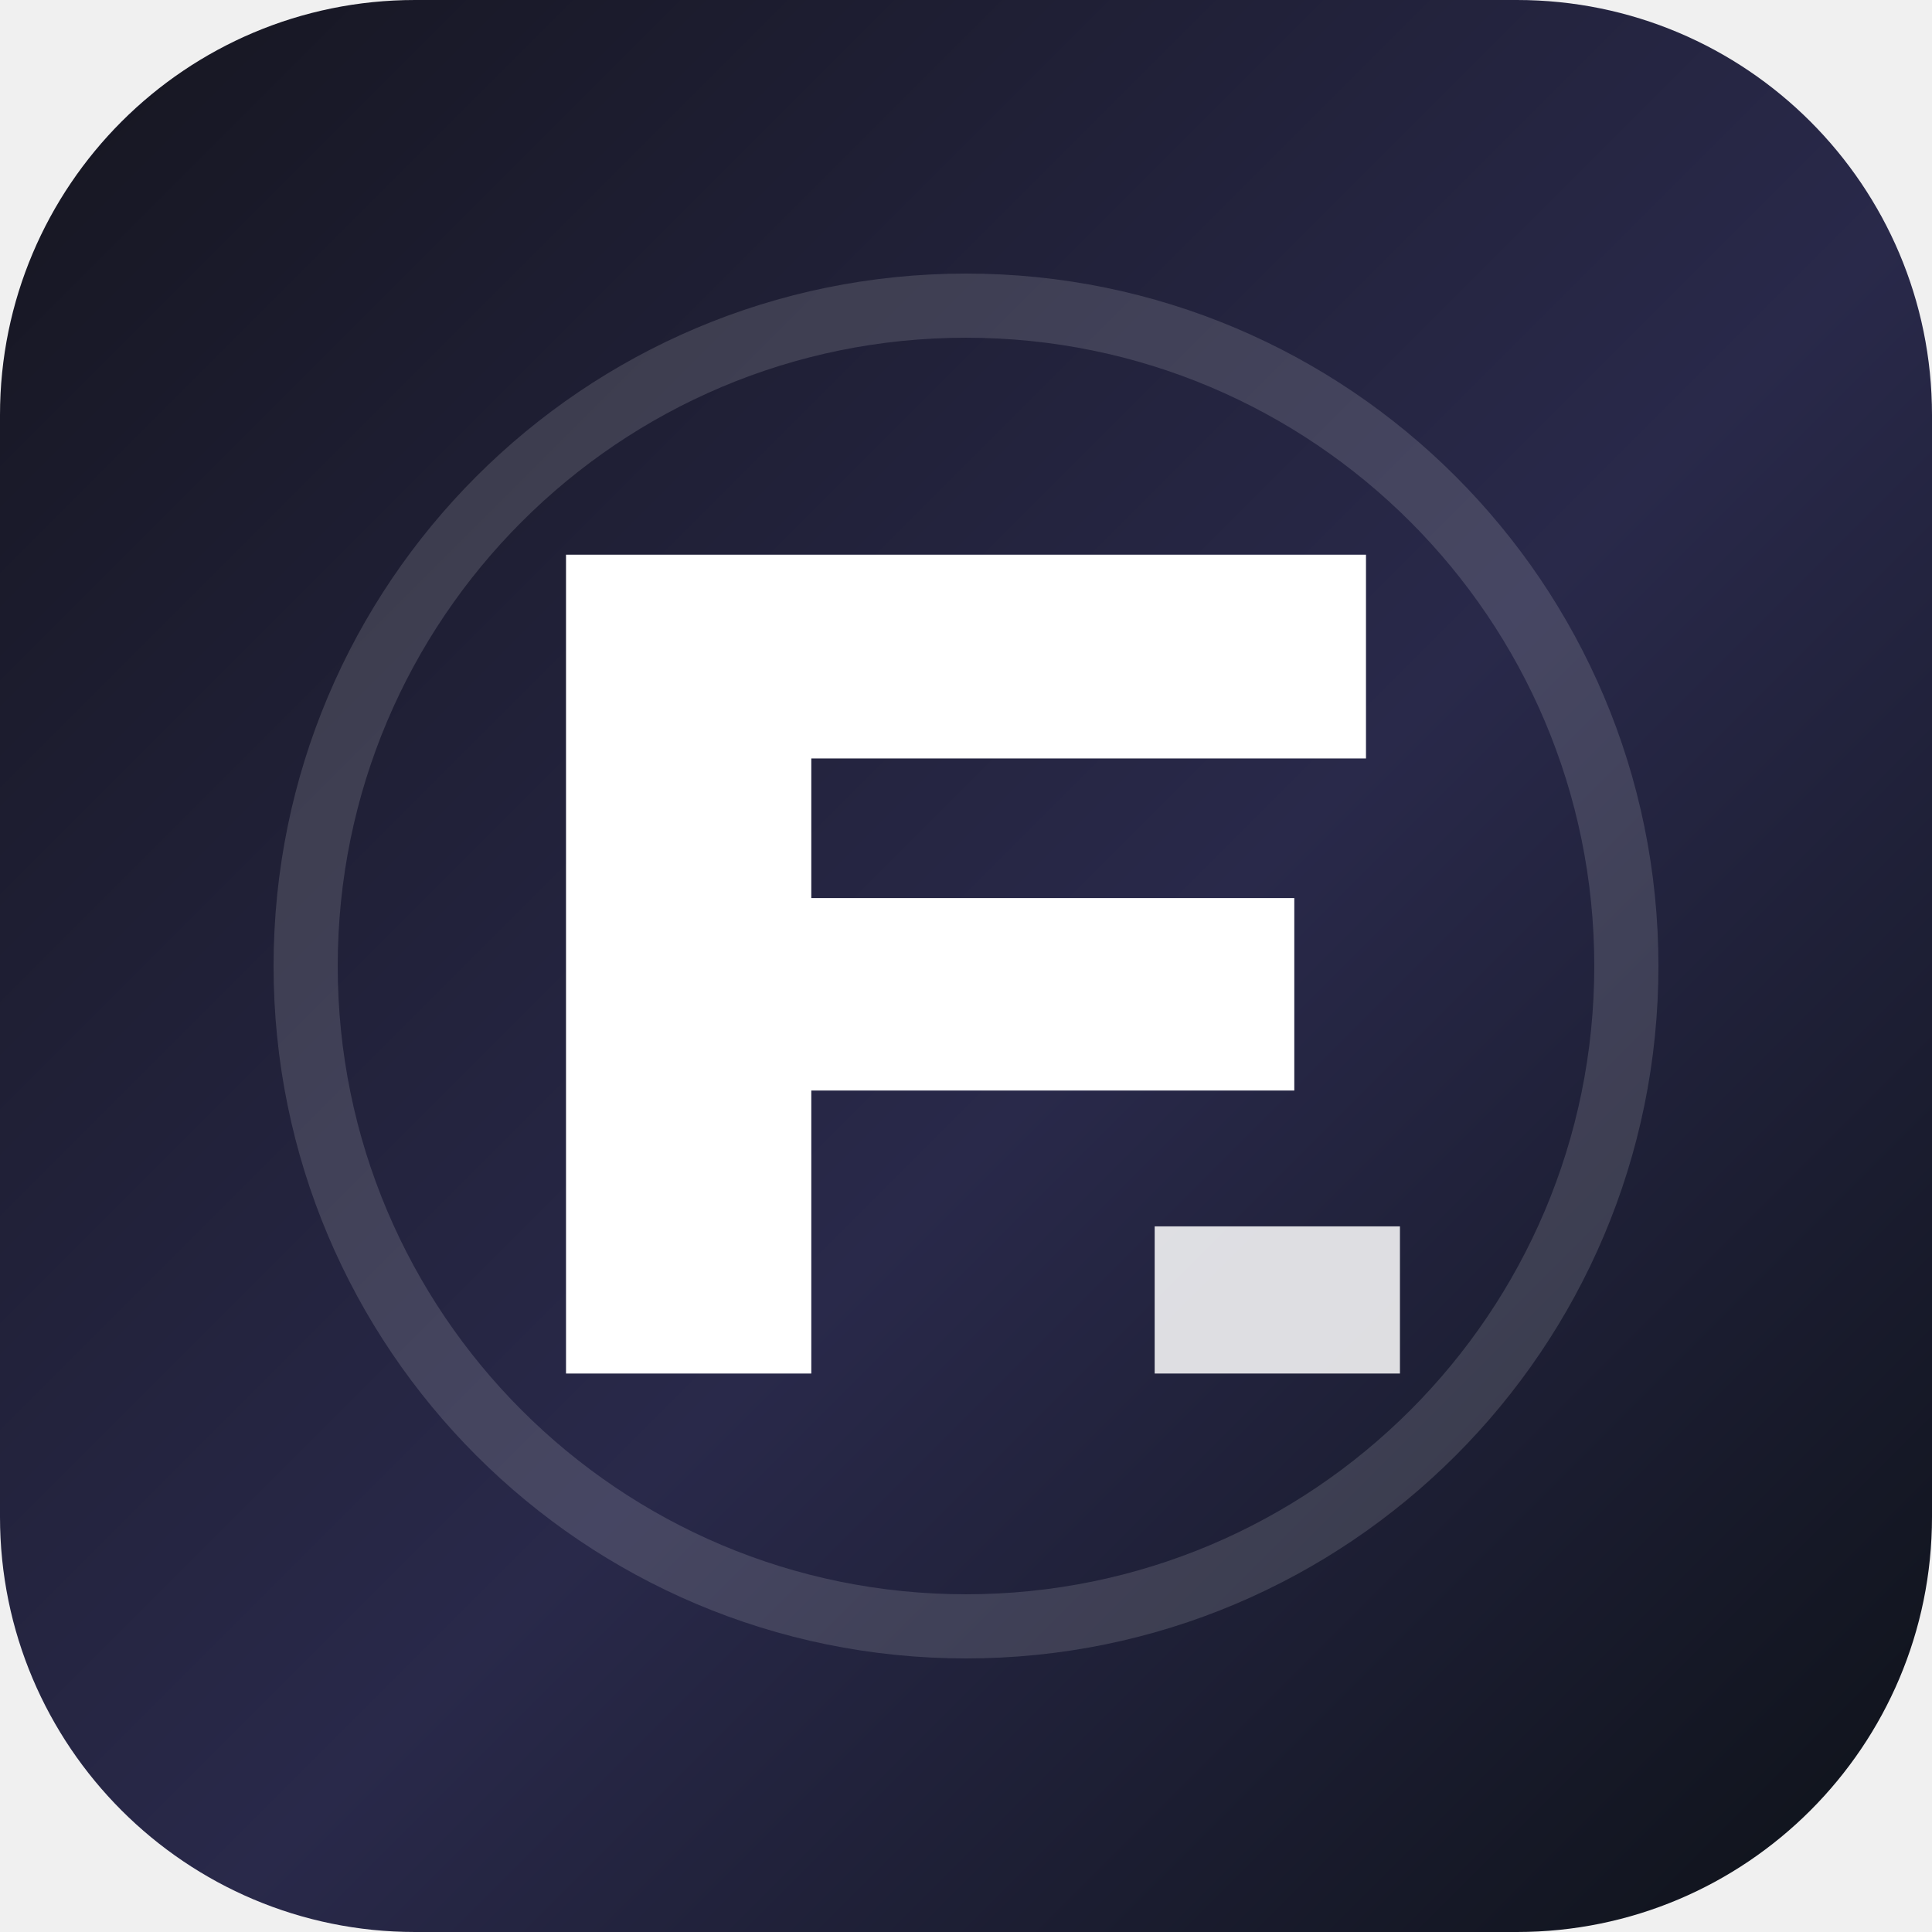
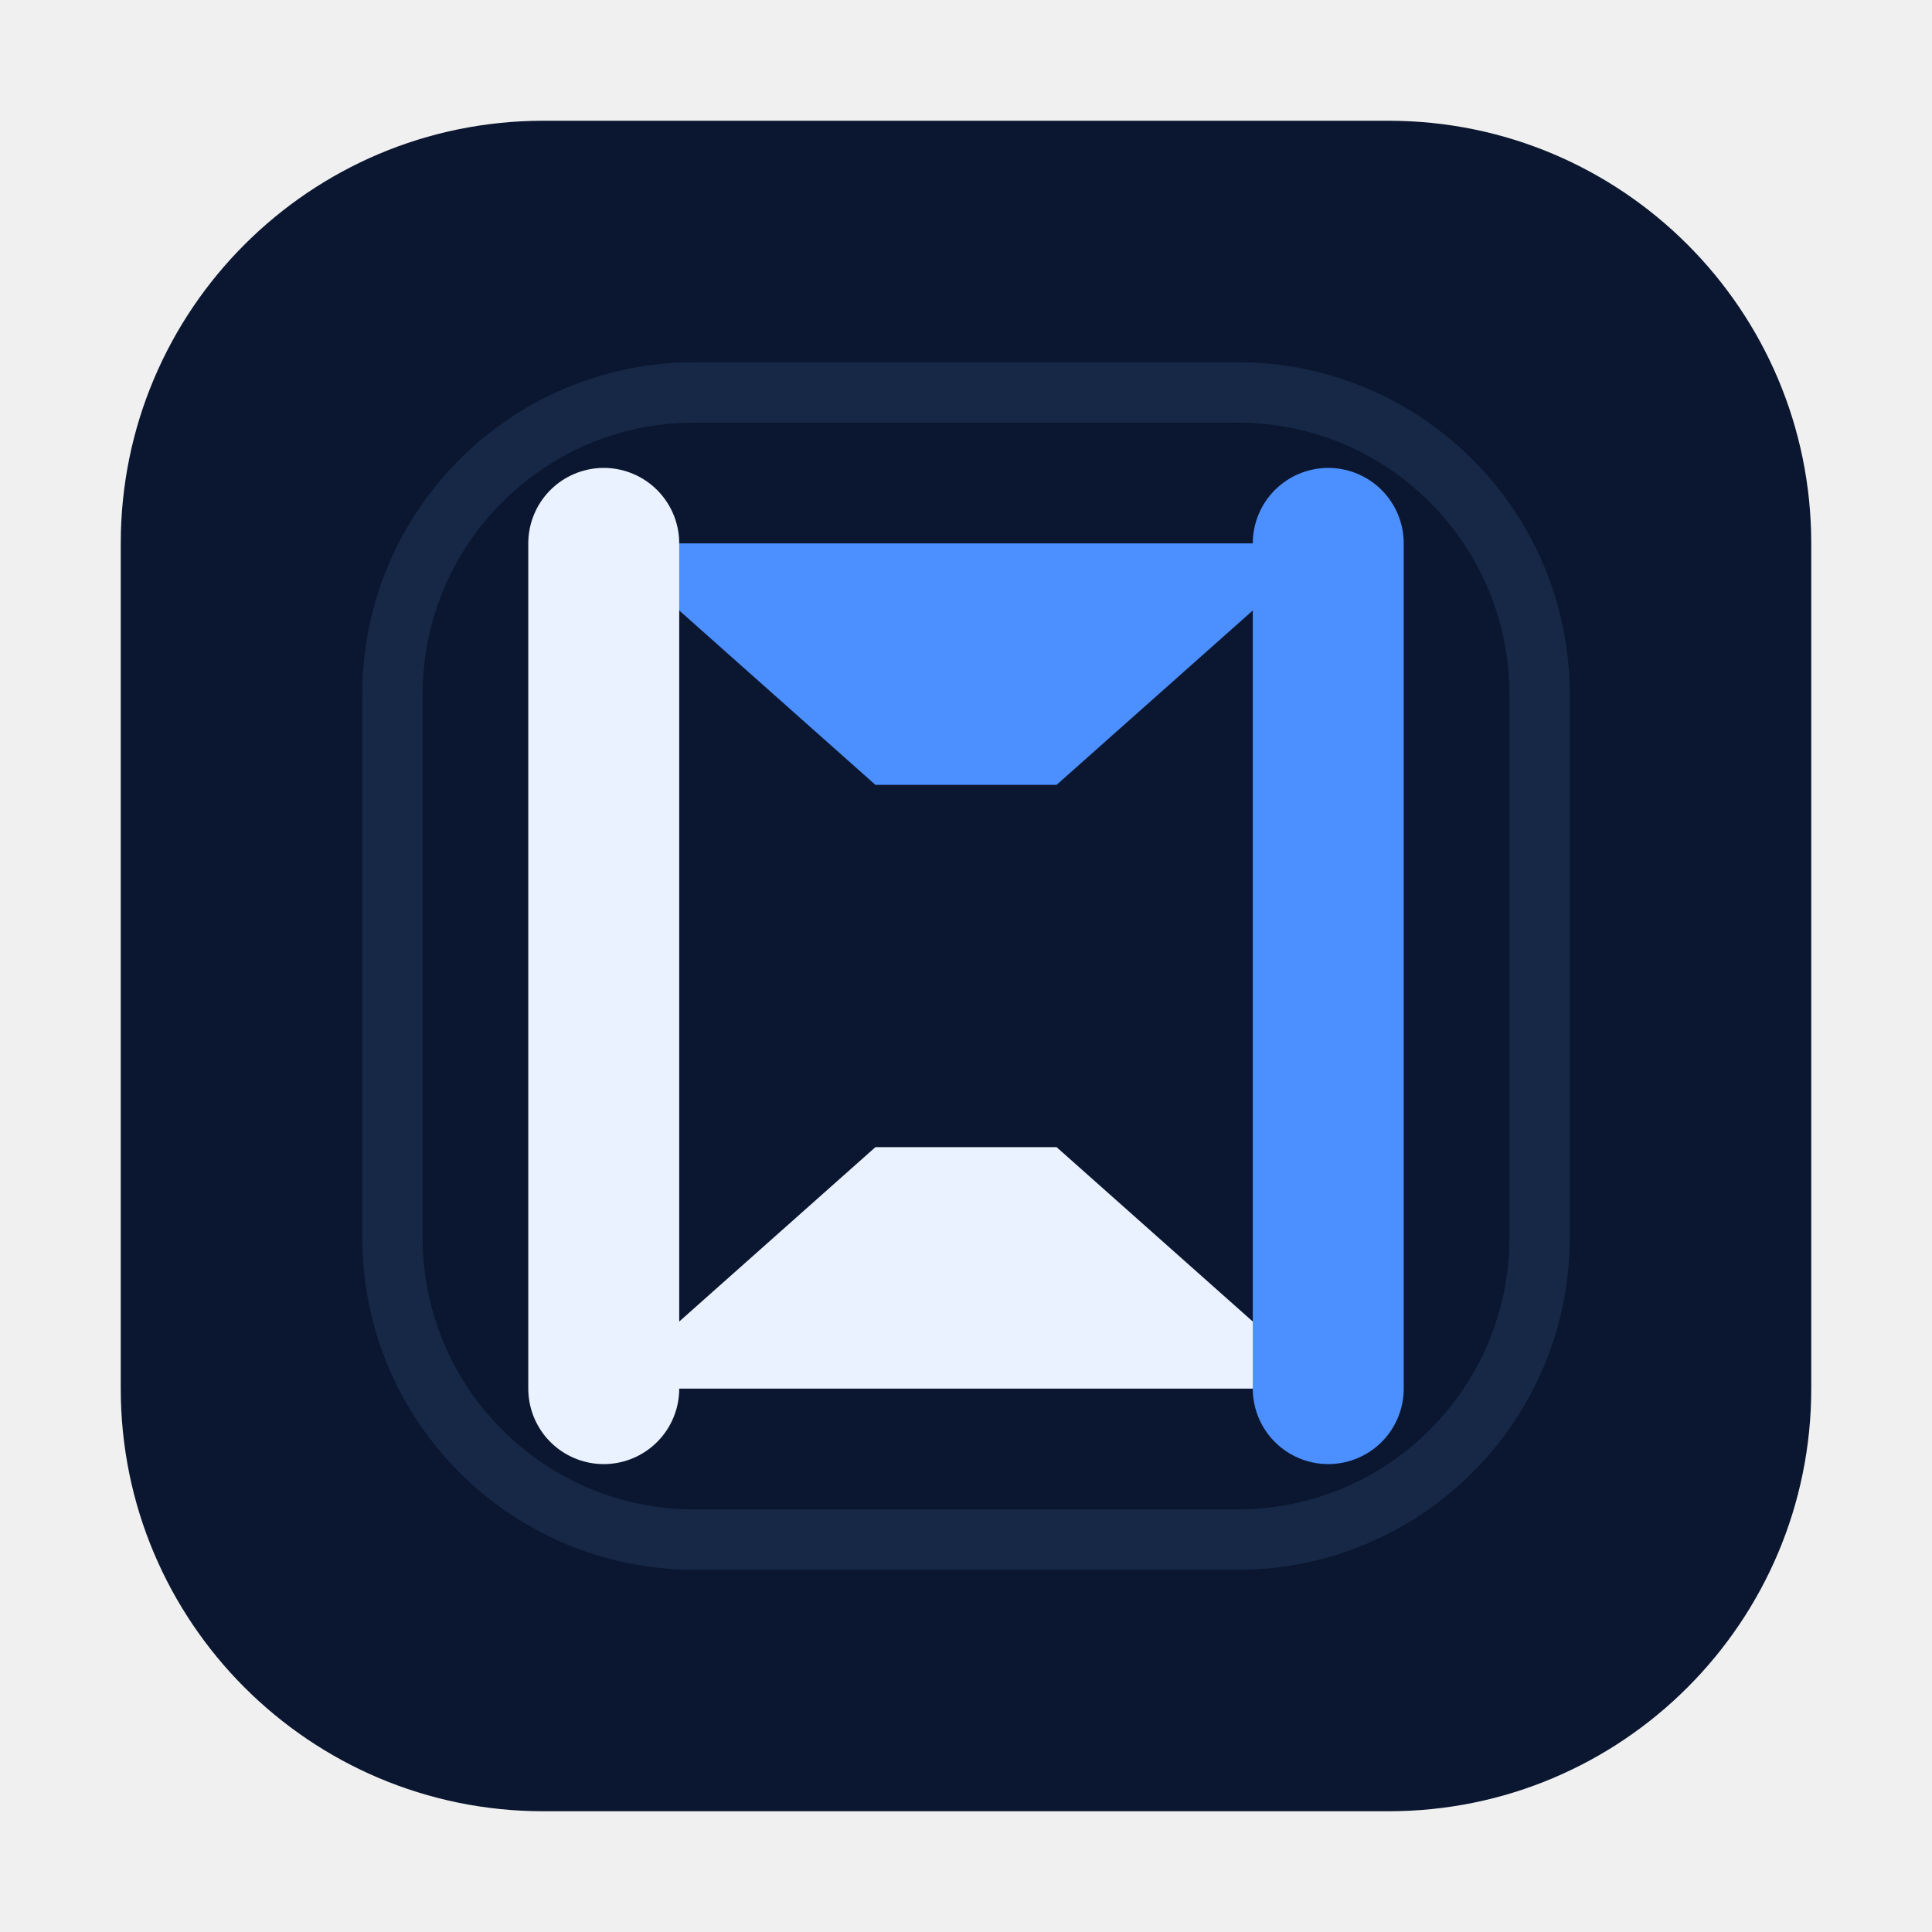
- <svg xmlns="http://www.w3.org/2000/svg" width="1024" height="1024" viewBox="0 0 1024 1024">
-   <defs>
-     <linearGradient id="g" x1="0" y1="0" x2="1" y2="1">
-       <stop offset="0" stop-color="#15151f" />
-       <stop offset="0.55" stop-color="#29294a" />
-       <stop offset="1" stop-color="#0d1117" />
-     </linearGradient>
-   </defs>
-   <rect width="1024" height="1024" rx="220" fill="url(#g)" />
-   <circle cx="512" cy="512" r="350" fill="none" stroke="#ffffff" stroke-width="34" opacity="0.14" />
-   <path d="M300 294h424v108H430v74h256v102H430v150H300z" fill="#ffffff" />
-   <path d="M612 650h130v78H612z" fill="#ffffff" opacity="0.85" />
+ <svg xmlns="http://www.w3.org/2000/svg" viewBox="0 0 128 128" fill="none">
+   <rect x="8" y="8" width="112" height="112" rx="28" fill="#0B1730" />
+   <path d="M40 36H88L70 52H58L40 36Z" fill="#4C8FFF" />
+   <path d="M40 92H88L70 76H58L40 92Z" fill="#EAF2FF" />
+   <path d="M40 36V92" stroke="#EAF2FF" stroke-width="10" stroke-linecap="round" />
+   <path d="M88 36V92" stroke="#4C8FFF" stroke-width="10" stroke-linecap="round" />
+   <rect x="26" y="26" width="76" height="76" rx="20" stroke="#162846" stroke-width="4" />
</svg>
